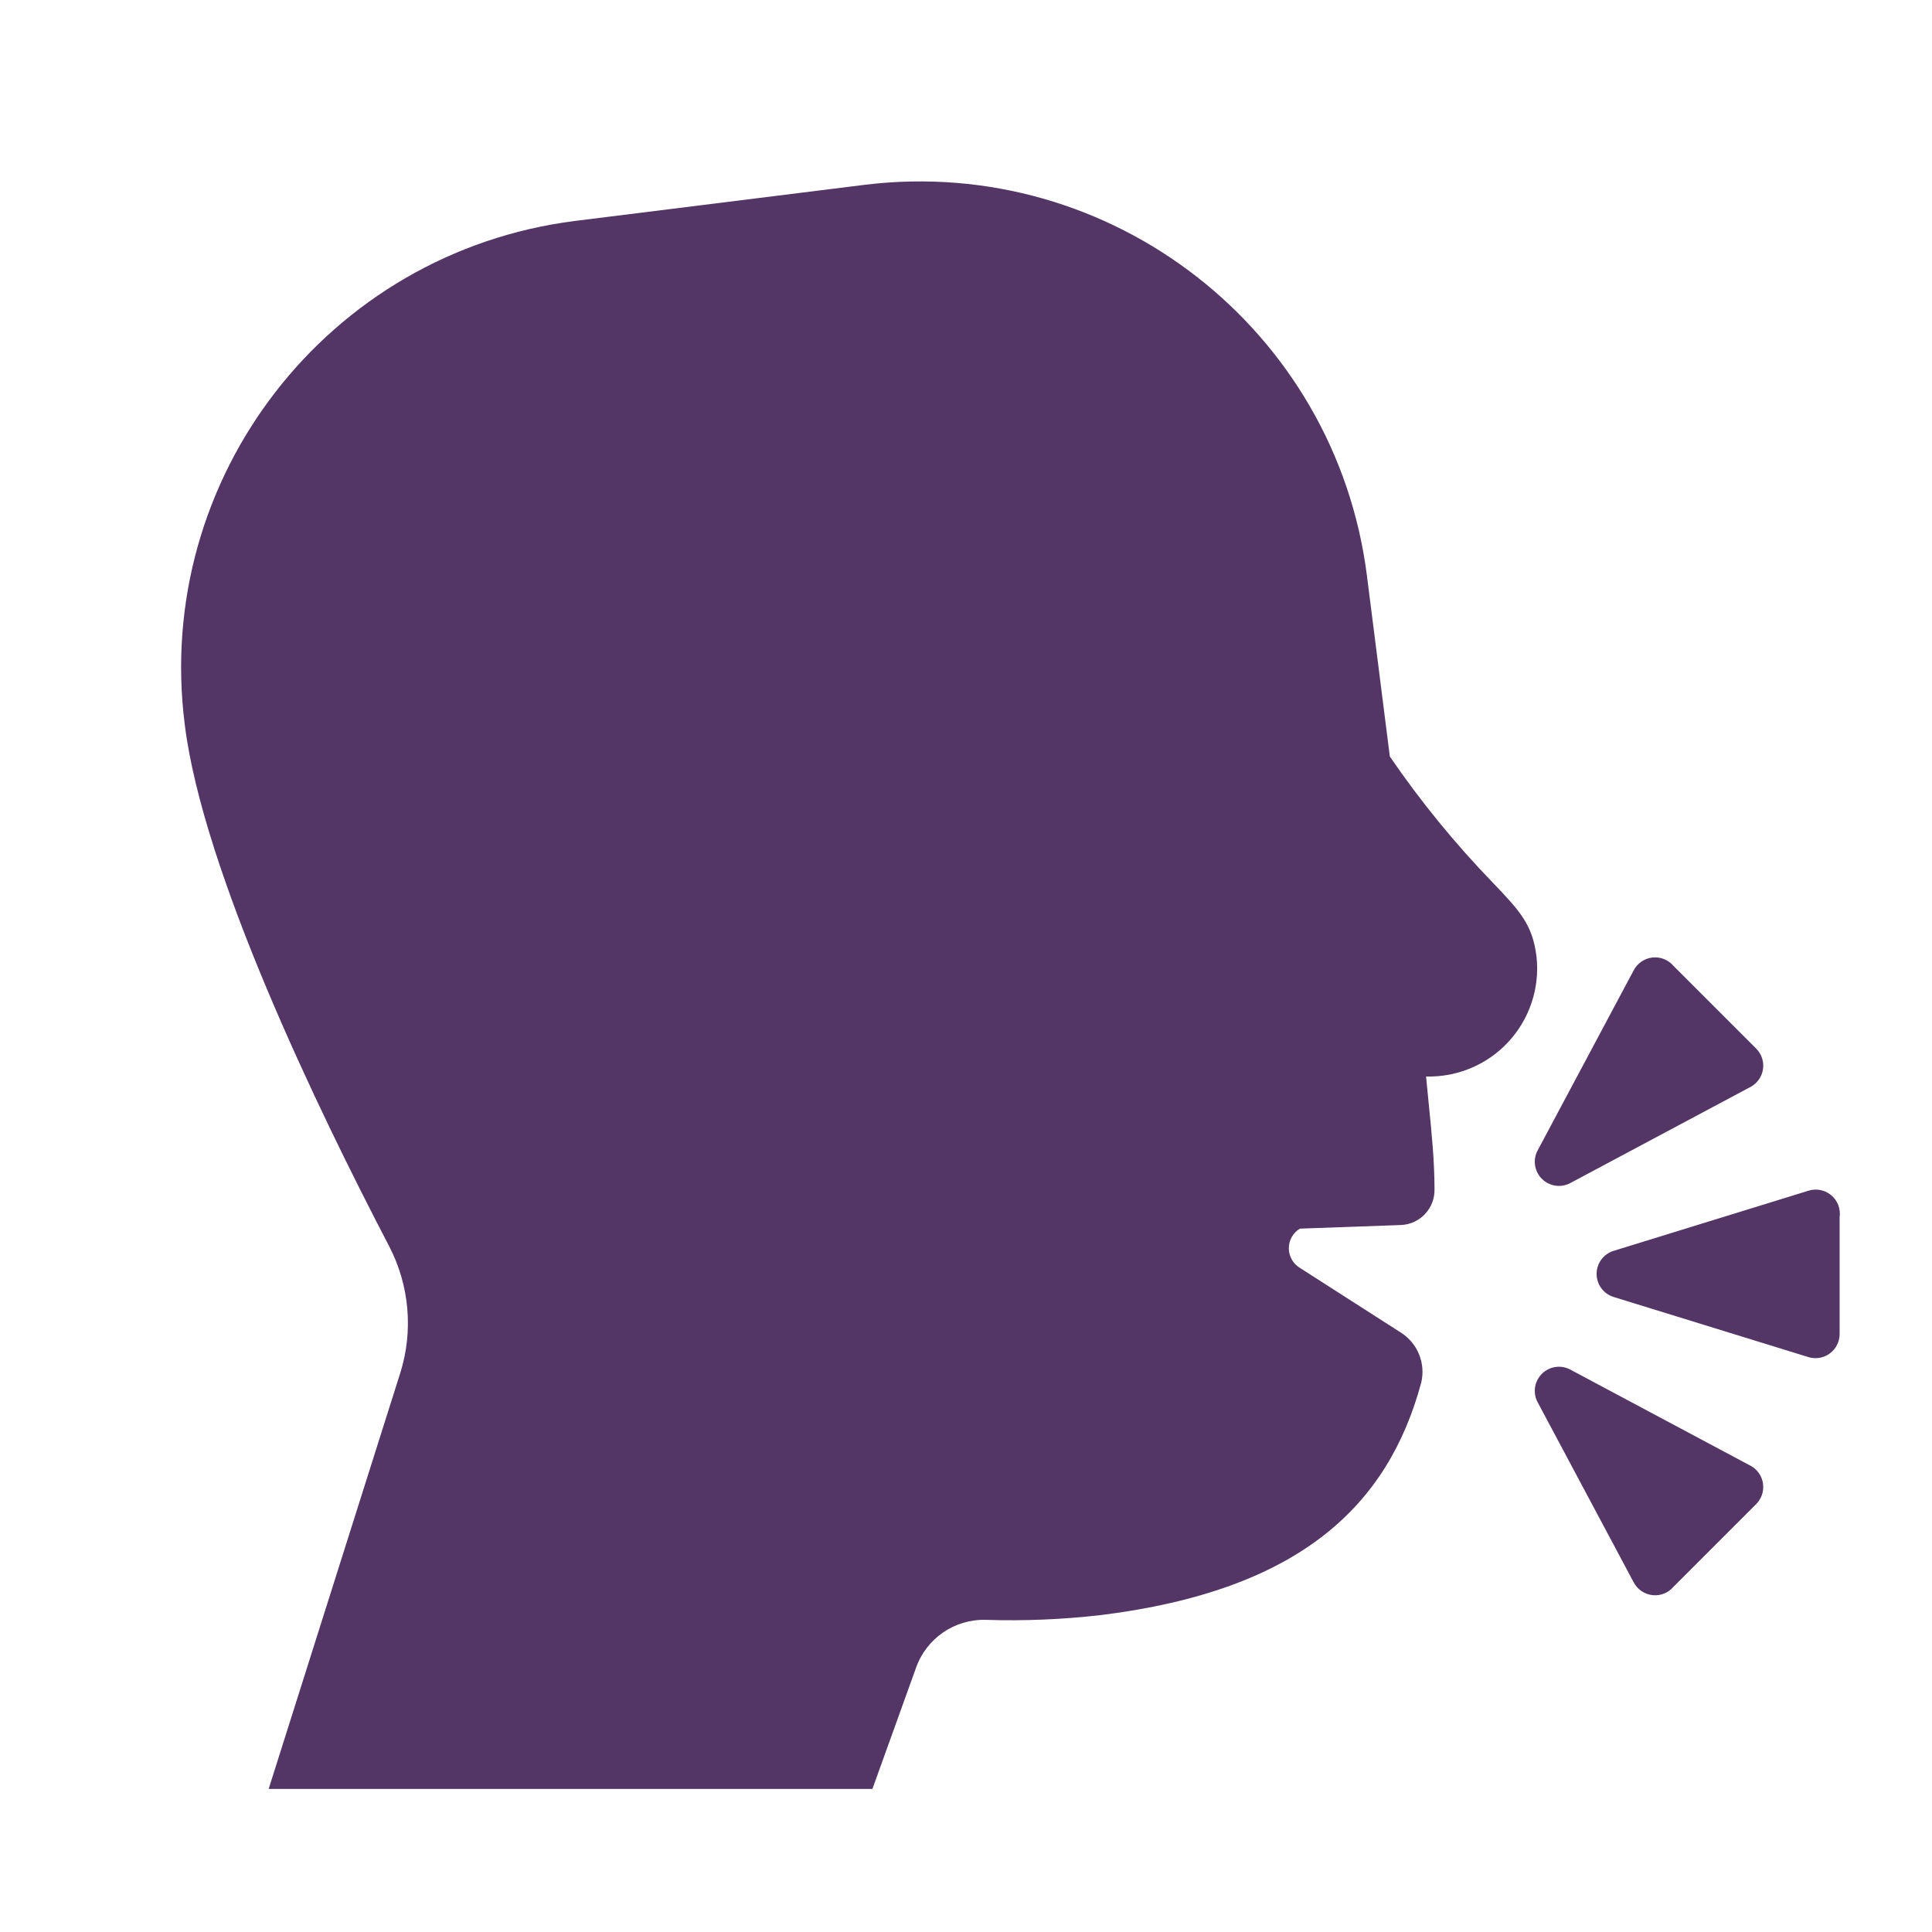
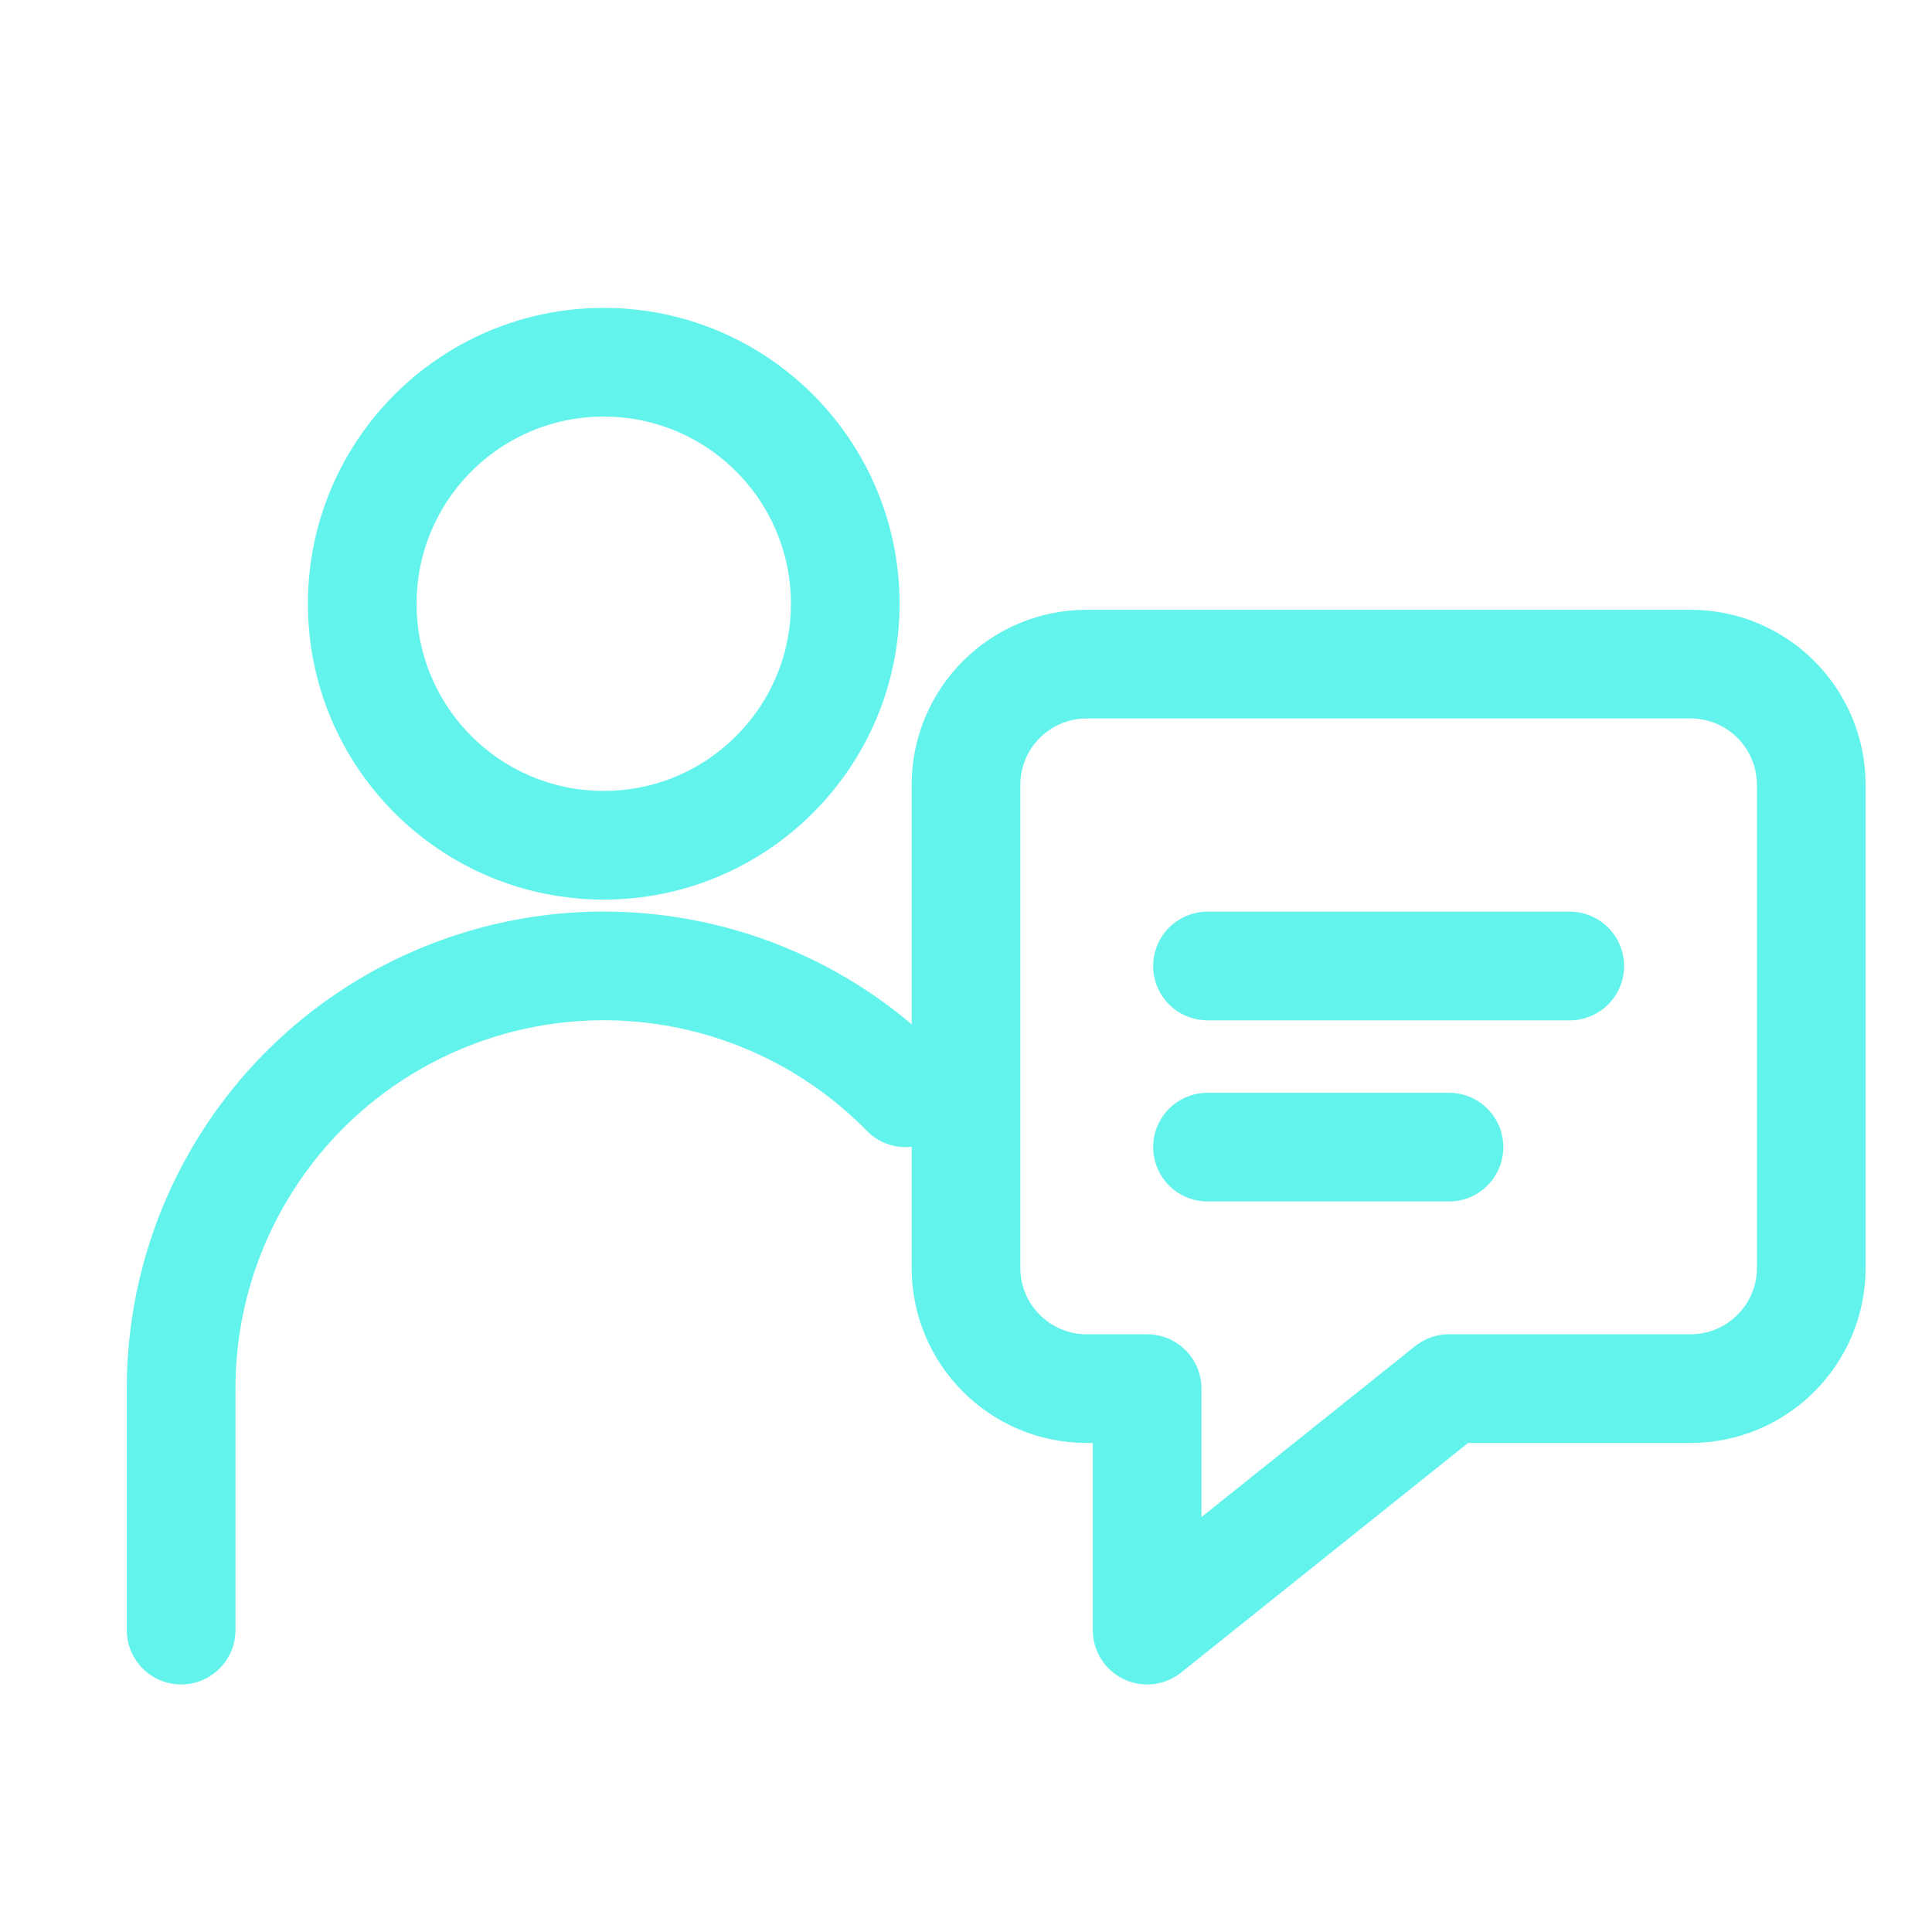
- <svg xmlns="http://www.w3.org/2000/svg" width="1em" height="1em" viewBox="0 0 32 32">
-   <path fill="#533566" d="M24.726 14.62c.445.467.66.692.724 1.23a1.79 1.79 0 0 1-1.83 1.98l.043.44c.05.491.097.967.097 1.43a.58.58 0 0 1-.55.59l-1.68.06a.38.38 0 0 0 0 .65l1.67 1.07a.77.77 0 0 1 .34.83c-.55 2.04-2.01 3.44-5.3 3.85q-.952.11-1.91.08a1.19 1.19 0 0 0-1.16.8l-.72 2h-10l2.18-6.89a2.76 2.76 0 0 0-.18-2.09C5.26 18.37 3.36 14.43 3.06 12a7.46 7.46 0 0 1 6.46-8.34l4.81-.6a7.47 7.47 0 0 1 8.31 6.47l.38 3a16 16 0 0 0 1.706 2.09m5.744 7.48v-1.94a.4.4 0 0 0-.51-.44l-3.24 1a.4.4 0 0 0 0 .76l3.24 1a.4.4 0 0 0 .51-.38M27.72 16l1.37 1.37A.4.4 0 0 1 29 18l-3 1.6a.4.4 0 0 1-.54-.53l1.6-3a.4.4 0 0 1 .66-.07m1.37 8.91l-1.37 1.37a.4.4 0 0 1-.66-.07l-1.6-3a.4.4 0 0 1 .54-.53l3 1.6a.4.4 0 0 1 .09.63" />
+ <svg xmlns="http://www.w3.org/2000/svg" viewBox="0 0 32 32" fill="none">
+   <g stroke="#62F3ED" stroke-width="1.8" stroke-linecap="round" stroke-linejoin="round">
+     <circle cx="10" cy="10" r="4" />
+     <path d="M3 27v-4a7 7 0 0 1 12-4.9" />
+     <path d="M18 11h10a2 2 0 0 1 2 2v8a2 2 0 0 1-2 2h-4l-5 4v-4h-1a2 2 0 0 1-2-2v-8a2 2 0 0 1 2-2Z" />
+     <path d="M20 16h6M20 19h4" />
+   </g>
</svg>
